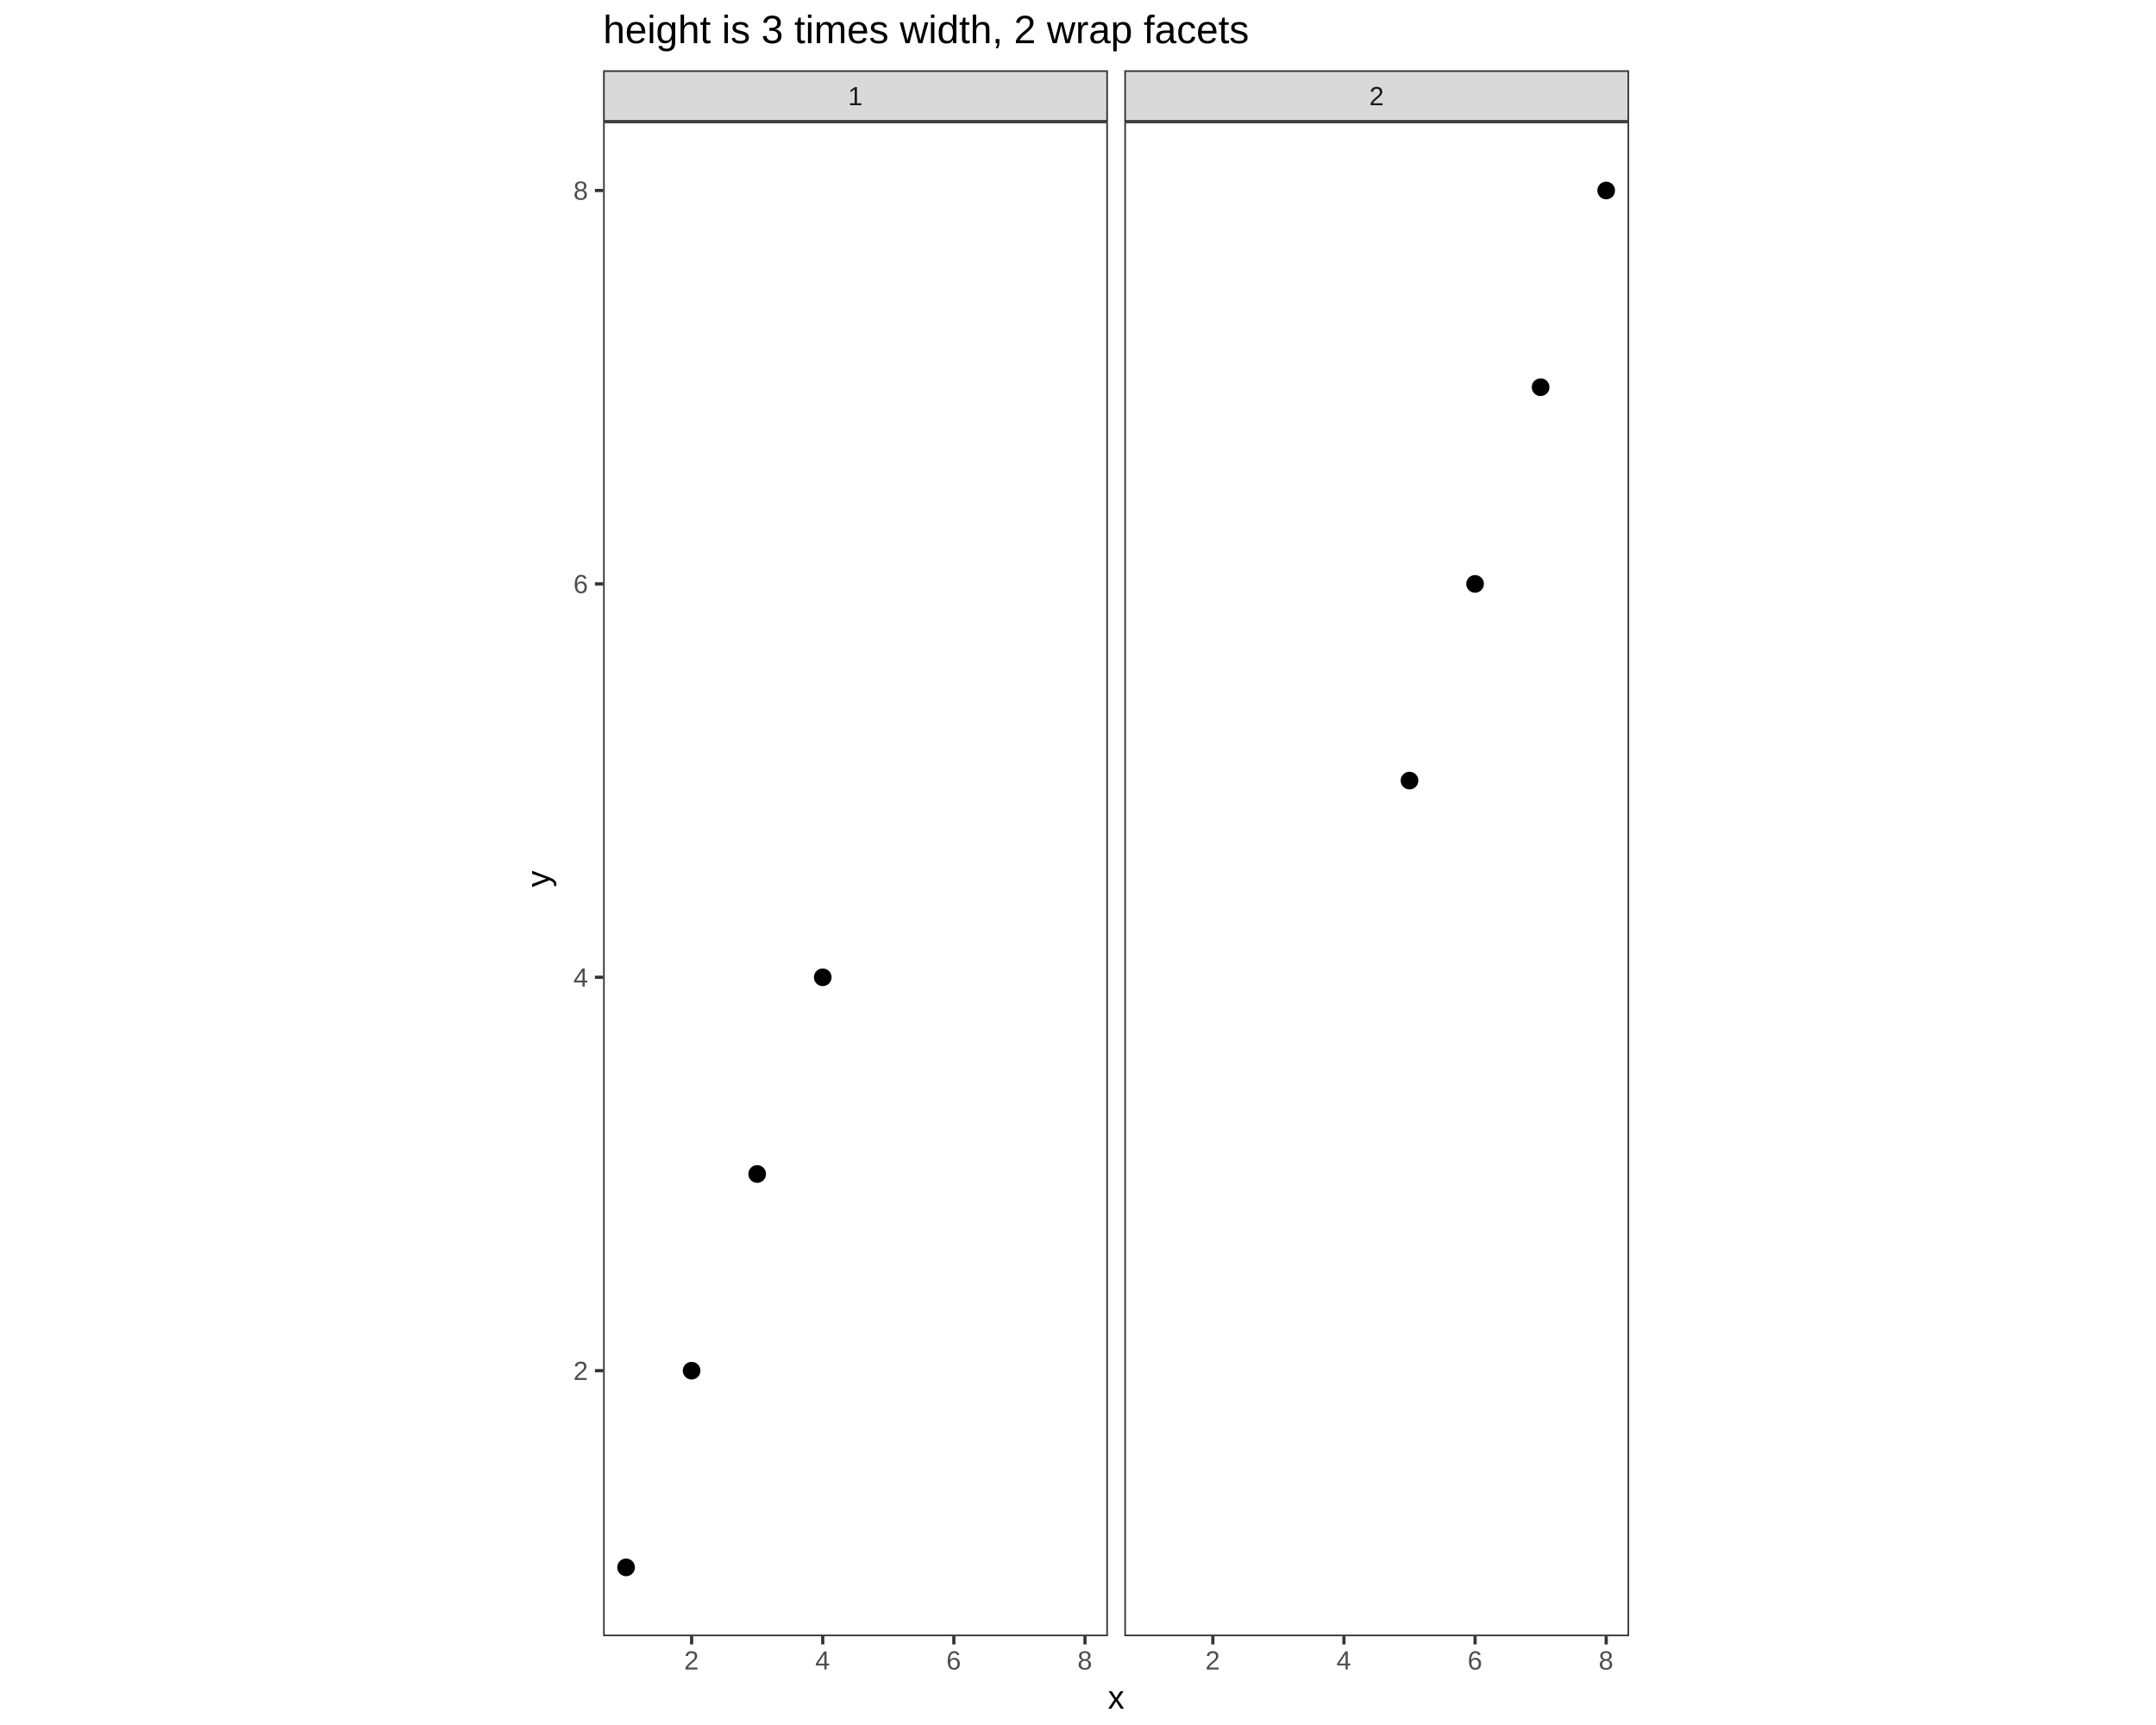
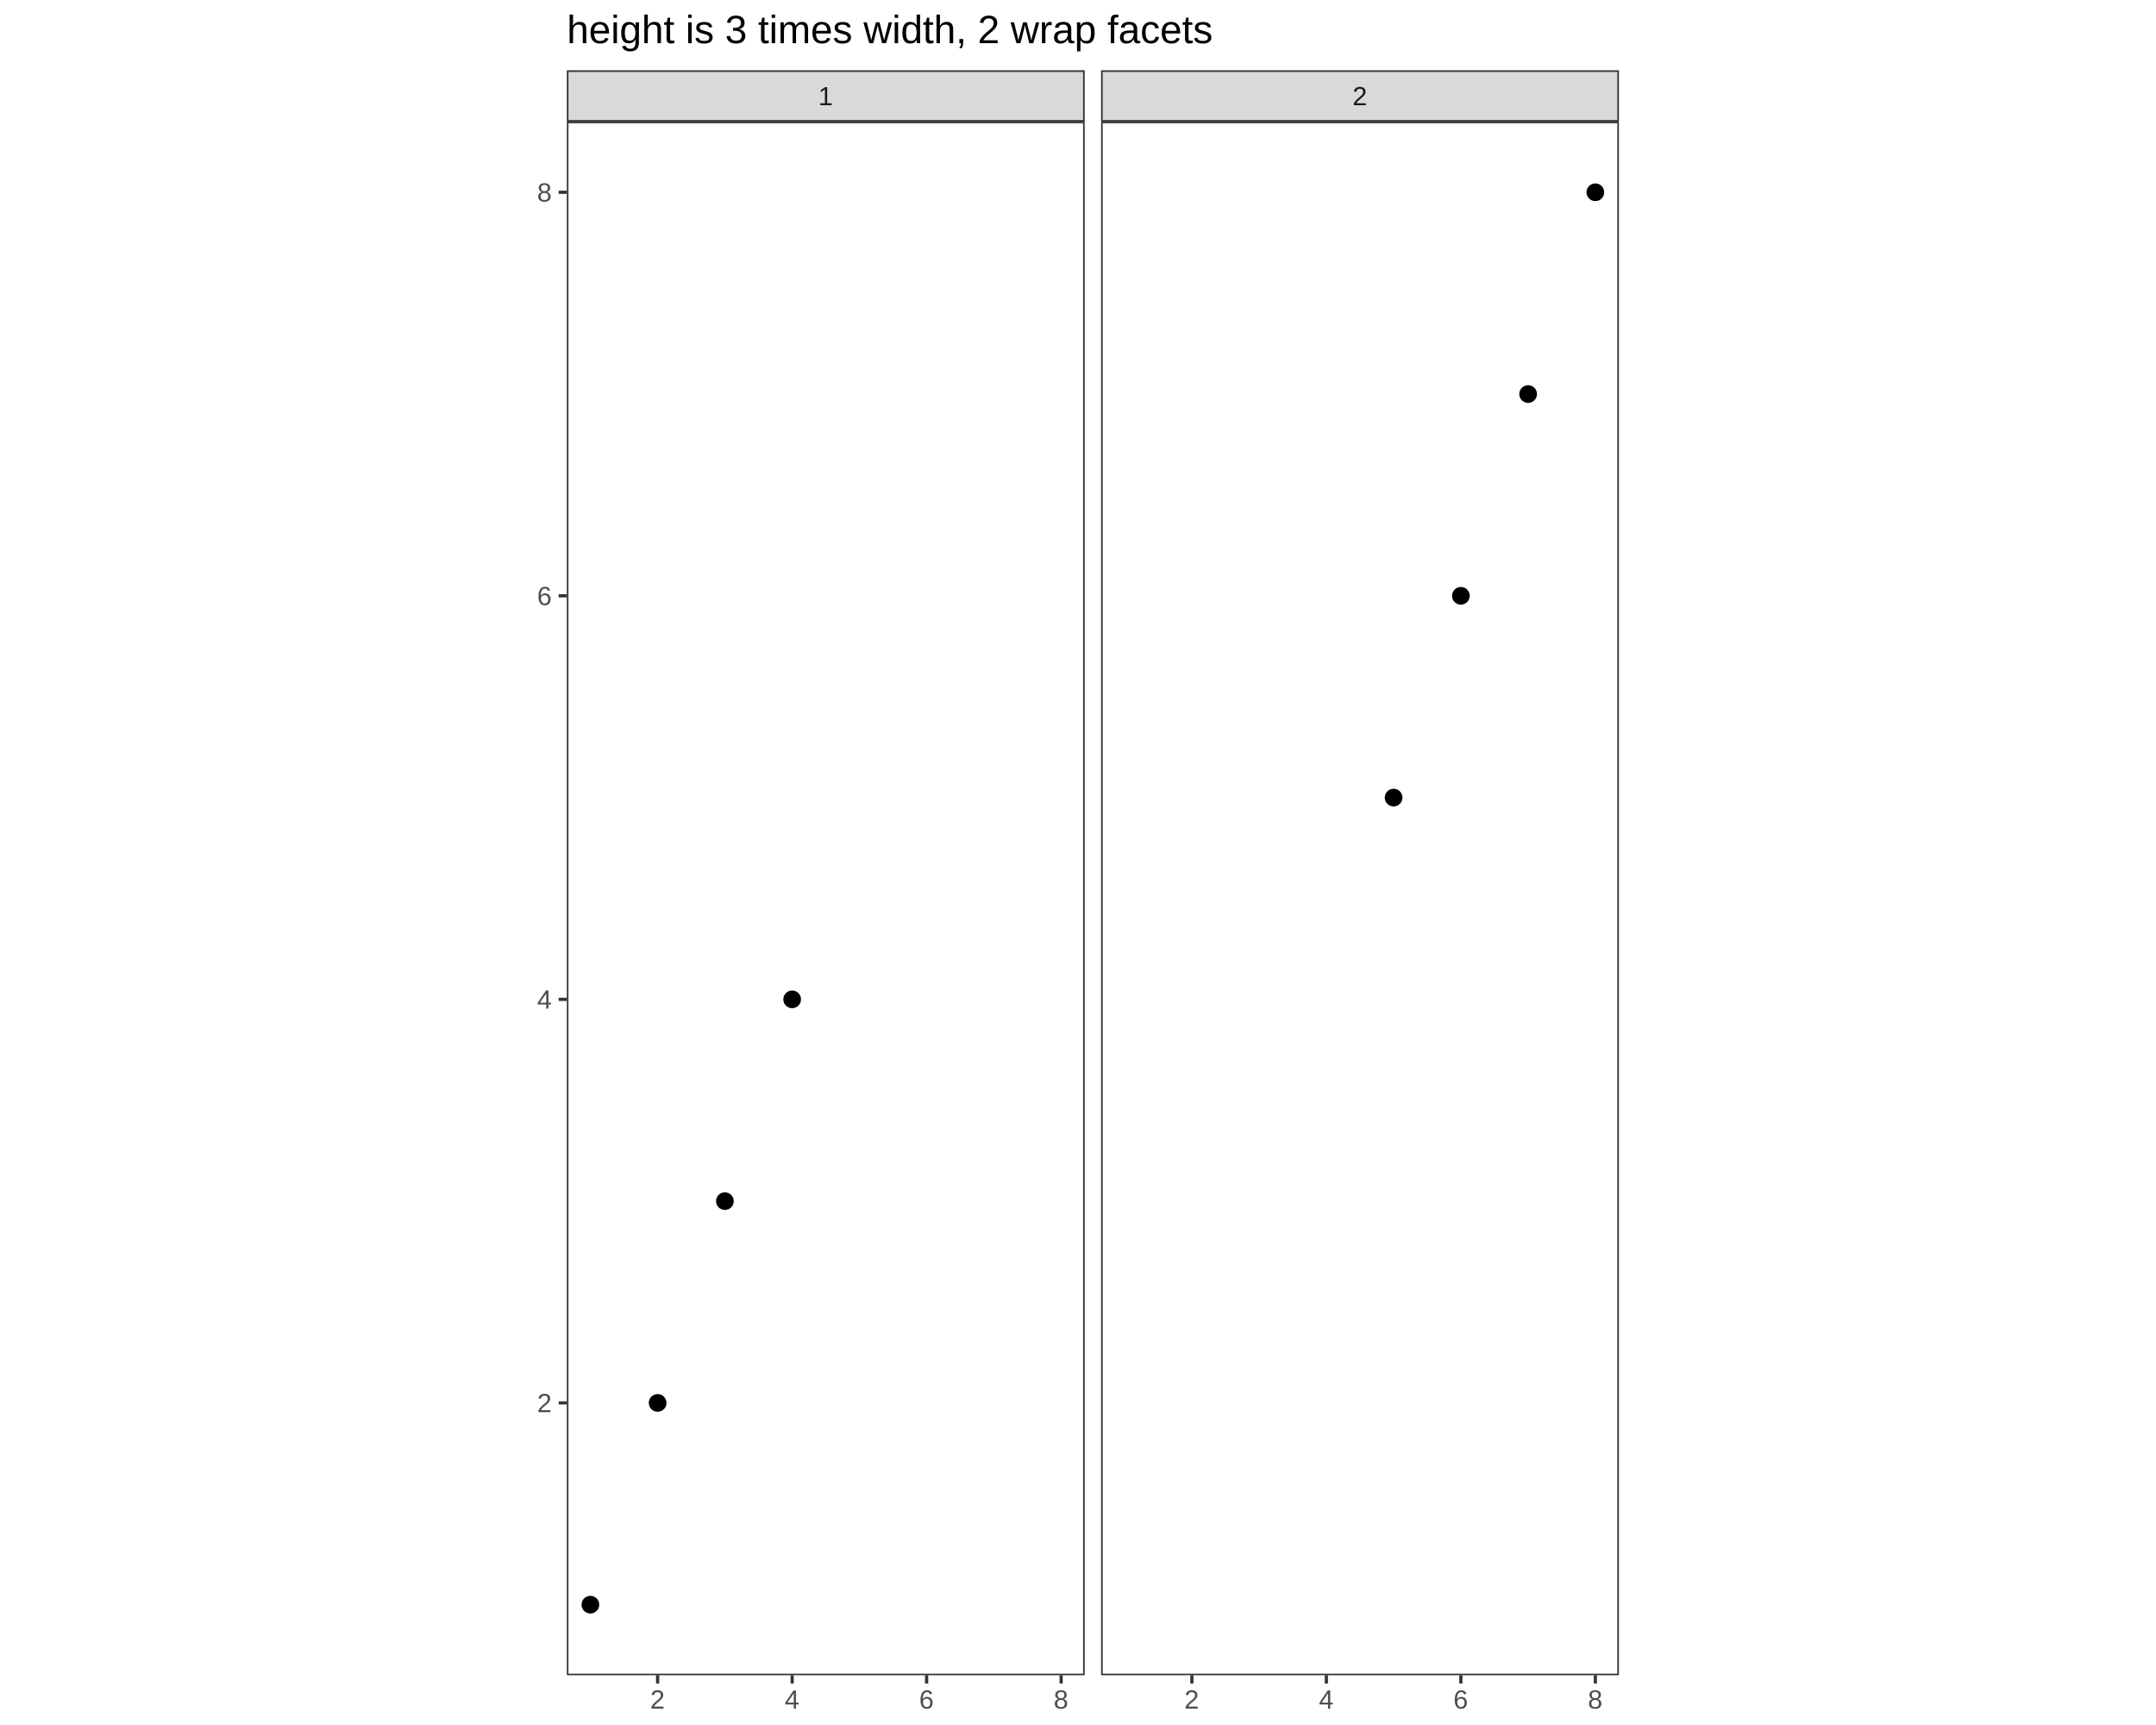
<svg xmlns="http://www.w3.org/2000/svg" viewBox="0 0 720.00 576.00">
  <defs>
    <style type="text/css">
    line, polyline, polygon, path, rect, circle {
      fill: none;
      stroke: #000000;
      stroke-linecap: round;
      stroke-linejoin: round;
      stroke-miterlimit: 10.00;
    }
  </style>
  </defs>
  <rect width="100%" height="100%" style="stroke: none; fill: #FFFFFF;" />
  <defs>
-     <clipPath id="cpMTcwLjQ3fDU0OS41M3w1NzYuMDB8MC4wMA==">
-       <rect x="170.47" y="0.00" width="379.06" height="576.00" />
+     <clipPath id="cpMTczLjg5fDU0Ni4xMXw1NzYuMDB8MC4wMA==">
+       <rect x="173.89" y="0.00" width="372.23" height="576.00" />
    </clipPath>
  </defs>
-   <rect x="170.47" y="0.00" width="379.06" height="576.00" style="stroke-width: 1.07; stroke: #FFFFFF; fill: #FFFFFF;" clip-path="url(#cpMTcwLjQ3fDU0OS41M3w1NzYuMDB8MC4wMA==)" />
+   <rect x="173.89" y="0.00" width="372.23" height="576.00" style="stroke-width: 1.07; stroke: #FFFFFF; fill: #FFFFFF;" clip-path="url(#cpMTczLjg5fDU0Ni4xMXw1NzYuMDB8MC4wMA==)" />
  <defs>
    <clipPath id="cpMC4wMHw3MjAuMDB8NTc2LjAwfDAuMDA=">
      <rect x="0.00" y="0.00" width="720.00" height="576.00" />
    </clipPath>
  </defs>
  <defs>
-     <clipPath id="cpMjAxLjQxfDM2OS45OXw1NDYuMzZ8NDAuNjI=">
-       <rect x="201.41" y="40.62" width="168.58" height="505.74" />
+     <clipPath id="cpMTg5LjMwfDM2Mi4yM3w1NTkuNDB8NDAuNjI=">
+       <rect x="189.30" y="40.62" width="172.93" height="518.78" />
    </clipPath>
  </defs>
-   <rect x="201.41" y="40.62" width="168.58" height="505.74" style="stroke-width: 1.07; stroke: none; fill: #FFFFFF;" clip-path="url(#cpMjAxLjQxfDM2OS45OXw1NDYuMzZ8NDAuNjI=)" />
-   <circle cx="209.08" cy="523.37" r="1.95pt" style="stroke-width: 0.71; fill: #000000;" clip-path="url(#cpMjAxLjQxfDM2OS45OXw1NDYuMzZ8NDAuNjI=)" />
-   <circle cx="230.97" cy="457.69" r="1.95pt" style="stroke-width: 0.71; fill: #000000;" clip-path="url(#cpMjAxLjQxfDM2OS45OXw1NDYuMzZ8NDAuNjI=)" />
-   <circle cx="252.86" cy="392.01" r="1.95pt" style="stroke-width: 0.71; fill: #000000;" clip-path="url(#cpMjAxLjQxfDM2OS45OXw1NDYuMzZ8NDAuNjI=)" />
-   <circle cx="274.76" cy="326.33" r="1.95pt" style="stroke-width: 0.71; fill: #000000;" clip-path="url(#cpMjAxLjQxfDM2OS45OXw1NDYuMzZ8NDAuNjI=)" />
-   <rect x="201.41" y="40.62" width="168.58" height="505.74" style="stroke-width: 1.07; stroke: #333333;" clip-path="url(#cpMjAxLjQxfDM2OS45OXw1NDYuMzZ8NDAuNjI=)" />
+   <rect x="189.30" y="40.62" width="172.93" height="518.78" style="stroke-width: 1.07; stroke: none; fill: #FFFFFF;" clip-path="url(#cpMTg5LjMwfDM2Mi4yM3w1NTkuNDB8NDAuNjI=)" />
+   <circle cx="197.16" cy="535.82" r="1.95pt" style="stroke-width: 0.71; fill: #000000;" clip-path="url(#cpMTg5LjMwfDM2Mi4yM3w1NTkuNDB8NDAuNjI=)" />
+   <circle cx="219.62" cy="468.45" r="1.95pt" style="stroke-width: 0.71; fill: #000000;" clip-path="url(#cpMTg5LjMwfDM2Mi4yM3w1NTkuNDB8NDAuNjI=)" />
+   <circle cx="242.08" cy="401.07" r="1.95pt" style="stroke-width: 0.71; fill: #000000;" clip-path="url(#cpMTg5LjMwfDM2Mi4yM3w1NTkuNDB8NDAuNjI=)" />
+   <circle cx="264.54" cy="333.70" r="1.95pt" style="stroke-width: 0.71; fill: #000000;" clip-path="url(#cpMTg5LjMwfDM2Mi4yM3w1NTkuNDB8NDAuNjI=)" />
+   <rect x="189.30" y="40.62" width="172.93" height="518.78" style="stroke-width: 1.07; stroke: #333333;" clip-path="url(#cpMTg5LjMwfDM2Mi4yM3w1NTkuNDB8NDAuNjI=)" />
  <defs>
    <clipPath id="cpMC4wMHw3MjAuMDB8NTc2LjAwfDAuMDA=">
      <rect x="0.00" y="0.00" width="720.00" height="576.00" />
    </clipPath>
  </defs>
  <defs>
-     <clipPath id="cpMzc1LjQ3fDU0NC4wNXw1NDYuMzZ8NDAuNjI=">
-       <rect x="375.47" y="40.62" width="168.58" height="505.74" />
+     <clipPath id="cpMzY3LjcxfDU0MC42M3w1NTkuNDB8NDAuNjI=">
+       <rect x="367.71" y="40.62" width="172.93" height="518.78" />
    </clipPath>
  </defs>
-   <rect x="375.47" y="40.62" width="168.58" height="505.74" style="stroke-width: 1.07; stroke: none; fill: #FFFFFF;" clip-path="url(#cpMzc1LjQ3fDU0NC4wNXw1NDYuMzZ8NDAuNjI=)" />
-   <circle cx="470.71" cy="260.65" r="1.95pt" style="stroke-width: 0.71; fill: #000000;" clip-path="url(#cpMzc1LjQ3fDU0NC4wNXw1NDYuMzZ8NDAuNjI=)" />
-   <circle cx="492.60" cy="194.97" r="1.95pt" style="stroke-width: 0.71; fill: #000000;" clip-path="url(#cpMzc1LjQ3fDU0NC4wNXw1NDYuMzZ8NDAuNjI=)" />
-   <circle cx="514.49" cy="129.29" r="1.95pt" style="stroke-width: 0.71; fill: #000000;" clip-path="url(#cpMzc1LjQ3fDU0NC4wNXw1NDYuMzZ8NDAuNjI=)" />
-   <circle cx="536.39" cy="63.61" r="1.95pt" style="stroke-width: 0.71; fill: #000000;" clip-path="url(#cpMzc1LjQ3fDU0NC4wNXw1NDYuMzZ8NDAuNjI=)" />
-   <rect x="375.47" y="40.62" width="168.58" height="505.74" style="stroke-width: 1.07; stroke: #333333;" clip-path="url(#cpMzc1LjQ3fDU0NC4wNXw1NDYuMzZ8NDAuNjI=)" />
+   <rect x="367.71" y="40.62" width="172.93" height="518.78" style="stroke-width: 1.07; stroke: none; fill: #FFFFFF;" clip-path="url(#cpMzY3LjcxfDU0MC42M3w1NTkuNDB8NDAuNjI=)" />
+   <circle cx="465.40" cy="266.33" r="1.95pt" style="stroke-width: 0.71; fill: #000000;" clip-path="url(#cpMzY3LjcxfDU0MC42M3w1NTkuNDB8NDAuNjI=)" />
+   <circle cx="487.86" cy="198.95" r="1.95pt" style="stroke-width: 0.71; fill: #000000;" clip-path="url(#cpMzY3LjcxfDU0MC42M3w1NTkuNDB8NDAuNjI=)" />
+   <circle cx="510.32" cy="131.58" r="1.95pt" style="stroke-width: 0.71; fill: #000000;" clip-path="url(#cpMzY3LjcxfDU0MC42M3w1NTkuNDB8NDAuNjI=)" />
+   <circle cx="532.77" cy="64.20" r="1.95pt" style="stroke-width: 0.71; fill: #000000;" clip-path="url(#cpMzY3LjcxfDU0MC42M3w1NTkuNDB8NDAuNjI=)" />
+   <rect x="367.71" y="40.62" width="172.93" height="518.78" style="stroke-width: 1.07; stroke: #333333;" clip-path="url(#cpMzY3LjcxfDU0MC42M3w1NTkuNDB8NDAuNjI=)" />
  <defs>
    <clipPath id="cpMC4wMHw3MjAuMDB8NTc2LjAwfDAuMDA=">
      <rect x="0.00" y="0.00" width="720.00" height="576.00" />
    </clipPath>
  </defs>
  <defs>
-     <clipPath id="cpMjAxLjQxfDM2OS45OXw0MC42MnwyMy40OA==">
-       <rect x="201.41" y="23.48" width="168.58" height="17.15" />
+     <clipPath id="cpMTg5LjMwfDM2Mi4yM3w0MC42MnwyMy40OA==">
+       <rect x="189.30" y="23.48" width="172.93" height="17.15" />
    </clipPath>
  </defs>
-   <rect x="201.41" y="23.48" width="168.58" height="17.15" style="stroke-width: 1.07; stroke: #333333; fill: #D9D9D9;" clip-path="url(#cpMjAxLjQxfDM2OS45OXw0MC42MnwyMy40OA==)" />
-   <g clip-path="url(#cpMjAxLjQxfDM2OS45OXw0MC42MnwyMy40OA==)">
-     <text x="283.20" y="35.14" style="font-size: 8.80px; fill: #1A1A1A; font-family: Liberation Sans;" textLength="5.01px" lengthAdjust="spacingAndGlyphs">1</text>
+   <rect x="189.30" y="23.48" width="172.93" height="17.15" style="stroke-width: 1.07; stroke: #333333; fill: #D9D9D9;" clip-path="url(#cpMTg5LjMwfDM2Mi4yM3w0MC42MnwyMy40OA==)" />
+   <g clip-path="url(#cpMTg5LjMwfDM2Mi4yM3w0MC42MnwyMy40OA==)">
+     <text x="273.26" y="35.14" style="font-size: 8.80px; fill: #1A1A1A; font-family: Liberation Sans;" textLength="5.01px" lengthAdjust="spacingAndGlyphs">1</text>
  </g>
  <defs>
    <clipPath id="cpMC4wMHw3MjAuMDB8NTc2LjAwfDAuMDA=">
      <rect x="0.00" y="0.00" width="720.00" height="576.00" />
    </clipPath>
  </defs>
  <defs>
-     <clipPath id="cpMzc1LjQ3fDU0NC4wNXw0MC42MnwyMy40OA==">
-       <rect x="375.47" y="23.48" width="168.58" height="17.15" />
+     <clipPath id="cpMzY3LjcxfDU0MC42M3w0MC42MnwyMy40OA==">
+       <rect x="367.71" y="23.48" width="172.93" height="17.15" />
    </clipPath>
  </defs>
-   <rect x="375.47" y="23.48" width="168.58" height="17.15" style="stroke-width: 1.07; stroke: #333333; fill: #D9D9D9;" clip-path="url(#cpMzc1LjQ3fDU0NC4wNXw0MC42MnwyMy40OA==)" />
-   <g clip-path="url(#cpMzc1LjQ3fDU0NC4wNXw0MC42MnwyMy40OA==)">
-     <text x="457.26" y="35.14" style="font-size: 8.80px; fill: #1A1A1A; font-family: Liberation Sans;" textLength="5.01px" lengthAdjust="spacingAndGlyphs">2</text>
+   <rect x="367.71" y="23.48" width="172.93" height="17.15" style="stroke-width: 1.07; stroke: #333333; fill: #D9D9D9;" clip-path="url(#cpMzY3LjcxfDU0MC42M3w0MC42MnwyMy40OA==)" />
+   <g clip-path="url(#cpMzY3LjcxfDU0MC42M3w0MC42MnwyMy40OA==)">
+     <text x="451.67" y="35.14" style="font-size: 8.80px; fill: #1A1A1A; font-family: Liberation Sans;" textLength="5.01px" lengthAdjust="spacingAndGlyphs">2</text>
  </g>
  <defs>
    <clipPath id="cpMC4wMHw3MjAuMDB8NTc2LjAwfDAuMDA=">
      <rect x="0.00" y="0.00" width="720.00" height="576.00" />
    </clipPath>
  </defs>
-   <polyline points="230.97,549.10 230.97,546.36 " style="stroke-width: 1.07; stroke: #333333; stroke-linecap: butt;" clip-path="url(#cpMC4wMHw3MjAuMDB8NTc2LjAwfDAuMDA=)" />
-   <polyline points="274.76,549.10 274.76,546.36 " style="stroke-width: 1.07; stroke: #333333; stroke-linecap: butt;" clip-path="url(#cpMC4wMHw3MjAuMDB8NTc2LjAwfDAuMDA=)" />
-   <polyline points="318.54,549.10 318.54,546.36 " style="stroke-width: 1.07; stroke: #333333; stroke-linecap: butt;" clip-path="url(#cpMC4wMHw3MjAuMDB8NTc2LjAwfDAuMDA=)" />
-   <polyline points="362.33,549.10 362.33,546.36 " style="stroke-width: 1.07; stroke: #333333; stroke-linecap: butt;" clip-path="url(#cpMC4wMHw3MjAuMDB8NTc2LjAwfDAuMDA=)" />
+   <polyline points="219.62,562.14 219.62,559.40 " style="stroke-width: 1.07; stroke: #333333; stroke-linecap: butt;" clip-path="url(#cpMC4wMHw3MjAuMDB8NTc2LjAwfDAuMDA=)" />
+   <polyline points="264.54,562.14 264.54,559.40 " style="stroke-width: 1.07; stroke: #333333; stroke-linecap: butt;" clip-path="url(#cpMC4wMHw3MjAuMDB8NTc2LjAwfDAuMDA=)" />
+   <polyline points="309.45,562.14 309.45,559.40 " style="stroke-width: 1.07; stroke: #333333; stroke-linecap: butt;" clip-path="url(#cpMC4wMHw3MjAuMDB8NTc2LjAwfDAuMDA=)" />
+   <polyline points="354.37,562.14 354.37,559.40 " style="stroke-width: 1.07; stroke: #333333; stroke-linecap: butt;" clip-path="url(#cpMC4wMHw3MjAuMDB8NTc2LjAwfDAuMDA=)" />
  <g clip-path="url(#cpMC4wMHw3MjAuMDB8NTc2LjAwfDAuMDA=)">
-     <text x="228.47" y="557.48" style="font-size: 8.80px; fill: #4D4D4D; font-family: Liberation Sans;" textLength="5.01px" lengthAdjust="spacingAndGlyphs">2</text>
+     <text x="217.12" y="570.52" style="font-size: 8.80px; fill: #4D4D4D; font-family: Liberation Sans;" textLength="5.01px" lengthAdjust="spacingAndGlyphs">2</text>
  </g>
  <g clip-path="url(#cpMC4wMHw3MjAuMDB8NTc2LjAwfDAuMDA=)">
-     <text x="272.25" y="557.48" style="font-size: 8.80px; fill: #4D4D4D; font-family: Liberation Sans;" textLength="5.01px" lengthAdjust="spacingAndGlyphs">4</text>
+     <text x="262.03" y="570.52" style="font-size: 8.80px; fill: #4D4D4D; font-family: Liberation Sans;" textLength="5.01px" lengthAdjust="spacingAndGlyphs">4</text>
  </g>
  <g clip-path="url(#cpMC4wMHw3MjAuMDB8NTc2LjAwfDAuMDA=)">
-     <text x="316.04" y="557.48" style="font-size: 8.80px; fill: #4D4D4D; font-family: Liberation Sans;" textLength="5.01px" lengthAdjust="spacingAndGlyphs">6</text>
+     <text x="306.95" y="570.52" style="font-size: 8.80px; fill: #4D4D4D; font-family: Liberation Sans;" textLength="5.01px" lengthAdjust="spacingAndGlyphs">6</text>
  </g>
  <g clip-path="url(#cpMC4wMHw3MjAuMDB8NTc2LjAwfDAuMDA=)">
-     <text x="359.83" y="557.48" style="font-size: 8.80px; fill: #4D4D4D; font-family: Liberation Sans;" textLength="5.01px" lengthAdjust="spacingAndGlyphs">8</text>
+     <text x="351.87" y="570.52" style="font-size: 8.80px; fill: #4D4D4D; font-family: Liberation Sans;" textLength="5.01px" lengthAdjust="spacingAndGlyphs">8</text>
  </g>
-   <polyline points="405.03,549.10 405.03,546.36 " style="stroke-width: 1.07; stroke: #333333; stroke-linecap: butt;" clip-path="url(#cpMC4wMHw3MjAuMDB8NTc2LjAwfDAuMDA=)" />
-   <polyline points="448.81,549.10 448.81,546.36 " style="stroke-width: 1.07; stroke: #333333; stroke-linecap: butt;" clip-path="url(#cpMC4wMHw3MjAuMDB8NTc2LjAwfDAuMDA=)" />
-   <polyline points="492.60,549.10 492.60,546.36 " style="stroke-width: 1.07; stroke: #333333; stroke-linecap: butt;" clip-path="url(#cpMC4wMHw3MjAuMDB8NTc2LjAwfDAuMDA=)" />
-   <polyline points="536.39,549.10 536.39,546.36 " style="stroke-width: 1.07; stroke: #333333; stroke-linecap: butt;" clip-path="url(#cpMC4wMHw3MjAuMDB8NTc2LjAwfDAuMDA=)" />
+   <polyline points="398.03,562.14 398.03,559.40 " style="stroke-width: 1.07; stroke: #333333; stroke-linecap: butt;" clip-path="url(#cpMC4wMHw3MjAuMDB8NTc2LjAwfDAuMDA=)" />
+   <polyline points="442.94,562.14 442.94,559.40 " style="stroke-width: 1.07; stroke: #333333; stroke-linecap: butt;" clip-path="url(#cpMC4wMHw3MjAuMDB8NTc2LjAwfDAuMDA=)" />
+   <polyline points="487.86,562.14 487.86,559.40 " style="stroke-width: 1.07; stroke: #333333; stroke-linecap: butt;" clip-path="url(#cpMC4wMHw3MjAuMDB8NTc2LjAwfDAuMDA=)" />
+   <polyline points="532.77,562.14 532.77,559.40 " style="stroke-width: 1.07; stroke: #333333; stroke-linecap: butt;" clip-path="url(#cpMC4wMHw3MjAuMDB8NTc2LjAwfDAuMDA=)" />
  <g clip-path="url(#cpMC4wMHw3MjAuMDB8NTc2LjAwfDAuMDA=)">
-     <text x="402.52" y="557.48" style="font-size: 8.80px; fill: #4D4D4D; font-family: Liberation Sans;" textLength="5.01px" lengthAdjust="spacingAndGlyphs">2</text>
+     <text x="395.52" y="570.52" style="font-size: 8.80px; fill: #4D4D4D; font-family: Liberation Sans;" textLength="5.01px" lengthAdjust="spacingAndGlyphs">2</text>
  </g>
  <g clip-path="url(#cpMC4wMHw3MjAuMDB8NTc2LjAwfDAuMDA=)">
-     <text x="446.31" y="557.48" style="font-size: 8.80px; fill: #4D4D4D; font-family: Liberation Sans;" textLength="5.01px" lengthAdjust="spacingAndGlyphs">4</text>
+     <text x="440.44" y="570.52" style="font-size: 8.80px; fill: #4D4D4D; font-family: Liberation Sans;" textLength="5.01px" lengthAdjust="spacingAndGlyphs">4</text>
  </g>
  <g clip-path="url(#cpMC4wMHw3MjAuMDB8NTc2LjAwfDAuMDA=)">
-     <text x="490.10" y="557.48" style="font-size: 8.80px; fill: #4D4D4D; font-family: Liberation Sans;" textLength="5.01px" lengthAdjust="spacingAndGlyphs">6</text>
+     <text x="485.36" y="570.52" style="font-size: 8.80px; fill: #4D4D4D; font-family: Liberation Sans;" textLength="5.01px" lengthAdjust="spacingAndGlyphs">6</text>
  </g>
  <g clip-path="url(#cpMC4wMHw3MjAuMDB8NTc2LjAwfDAuMDA=)">
-     <text x="533.88" y="557.48" style="font-size: 8.80px; fill: #4D4D4D; font-family: Liberation Sans;" textLength="5.01px" lengthAdjust="spacingAndGlyphs">8</text>
+     <text x="530.27" y="570.52" style="font-size: 8.80px; fill: #4D4D4D; font-family: Liberation Sans;" textLength="5.01px" lengthAdjust="spacingAndGlyphs">8</text>
  </g>
  <g clip-path="url(#cpMC4wMHw3MjAuMDB8NTc2LjAwfDAuMDA=)">
-     <text x="191.48" y="460.79" style="font-size: 8.80px; fill: #4D4D4D; font-family: Liberation Sans;" textLength="5.01px" lengthAdjust="spacingAndGlyphs">2</text>
+     <text x="179.37" y="471.54" style="font-size: 8.80px; fill: #4D4D4D; font-family: Liberation Sans;" textLength="5.01px" lengthAdjust="spacingAndGlyphs">2</text>
  </g>
  <g clip-path="url(#cpMC4wMHw3MjAuMDB8NTc2LjAwfDAuMDA=)">
-     <text x="191.48" y="329.43" style="font-size: 8.80px; fill: #4D4D4D; font-family: Liberation Sans;" textLength="5.01px" lengthAdjust="spacingAndGlyphs">4</text>
+     <text x="179.37" y="336.79" style="font-size: 8.80px; fill: #4D4D4D; font-family: Liberation Sans;" textLength="5.01px" lengthAdjust="spacingAndGlyphs">4</text>
  </g>
  <g clip-path="url(#cpMC4wMHw3MjAuMDB8NTc2LjAwfDAuMDA=)">
-     <text x="191.48" y="198.06" style="font-size: 8.80px; fill: #4D4D4D; font-family: Liberation Sans;" textLength="5.01px" lengthAdjust="spacingAndGlyphs">6</text>
+     <text x="179.37" y="202.05" style="font-size: 8.80px; fill: #4D4D4D; font-family: Liberation Sans;" textLength="5.01px" lengthAdjust="spacingAndGlyphs">6</text>
  </g>
  <g clip-path="url(#cpMC4wMHw3MjAuMDB8NTc2LjAwfDAuMDA=)">
-     <text x="191.48" y="66.70" style="font-size: 8.80px; fill: #4D4D4D; font-family: Liberation Sans;" textLength="5.01px" lengthAdjust="spacingAndGlyphs">8</text>
+     <text x="179.37" y="67.30" style="font-size: 8.80px; fill: #4D4D4D; font-family: Liberation Sans;" textLength="5.01px" lengthAdjust="spacingAndGlyphs">8</text>
  </g>
-   <polyline points="198.67,457.69 201.41,457.69 " style="stroke-width: 1.07; stroke: #333333; stroke-linecap: butt;" clip-path="url(#cpMC4wMHw3MjAuMDB8NTc2LjAwfDAuMDA=)" />
-   <polyline points="198.67,326.33 201.41,326.33 " style="stroke-width: 1.07; stroke: #333333; stroke-linecap: butt;" clip-path="url(#cpMC4wMHw3MjAuMDB8NTc2LjAwfDAuMDA=)" />
-   <polyline points="198.67,194.97 201.41,194.97 " style="stroke-width: 1.07; stroke: #333333; stroke-linecap: butt;" clip-path="url(#cpMC4wMHw3MjAuMDB8NTc2LjAwfDAuMDA=)" />
-   <polyline points="198.67,63.61 201.41,63.61 " style="stroke-width: 1.07; stroke: #333333; stroke-linecap: butt;" clip-path="url(#cpMC4wMHw3MjAuMDB8NTc2LjAwfDAuMDA=)" />
+   <polyline points="186.56,468.45 189.30,468.45 " style="stroke-width: 1.07; stroke: #333333; stroke-linecap: butt;" clip-path="url(#cpMC4wMHw3MjAuMDB8NTc2LjAwfDAuMDA=)" />
+   <polyline points="186.56,333.70 189.30,333.70 " style="stroke-width: 1.07; stroke: #333333; stroke-linecap: butt;" clip-path="url(#cpMC4wMHw3MjAuMDB8NTc2LjAwfDAuMDA=)" />
+   <polyline points="186.56,198.95 189.30,198.95 " style="stroke-width: 1.07; stroke: #333333; stroke-linecap: butt;" clip-path="url(#cpMC4wMHw3MjAuMDB8NTc2LjAwfDAuMDA=)" />
+   <polyline points="186.56,64.20 189.30,64.20 " style="stroke-width: 1.07; stroke: #333333; stroke-linecap: butt;" clip-path="url(#cpMC4wMHw3MjAuMDB8NTc2LjAwfDAuMDA=)" />
  <g clip-path="url(#cpMC4wMHw3MjAuMDB8NTc2LjAwfDAuMDA=)">
-     <text x="369.98" y="570.52" style="font-size: 11.00px; font-family: Liberation Sans;" textLength="5.50px" lengthAdjust="spacingAndGlyphs">x</text>
-   </g>
-   <g clip-path="url(#cpMC4wMHw3MjAuMDB8NTc2LjAwfDAuMDA=)">
-     <text transform="translate(183.51,296.24) rotate(-90)" style="font-size: 11.00px; font-family: Liberation Sans;" textLength="5.50px" lengthAdjust="spacingAndGlyphs">y</text>
-   </g>
-   <g clip-path="url(#cpMC4wMHw3MjAuMDB8NTc2LjAwfDAuMDA=)">
-     <text x="201.41" y="14.42" style="font-size: 13.20px; font-family: Liberation Sans;" textLength="212.43px" lengthAdjust="spacingAndGlyphs">height is 3 times width, 2 wrap facets</text>
+     <text x="189.30" y="14.42" style="font-size: 13.20px; font-family: Liberation Sans;" textLength="212.43px" lengthAdjust="spacingAndGlyphs">height is 3 times width, 2 wrap facets</text>
  </g>
</svg>
